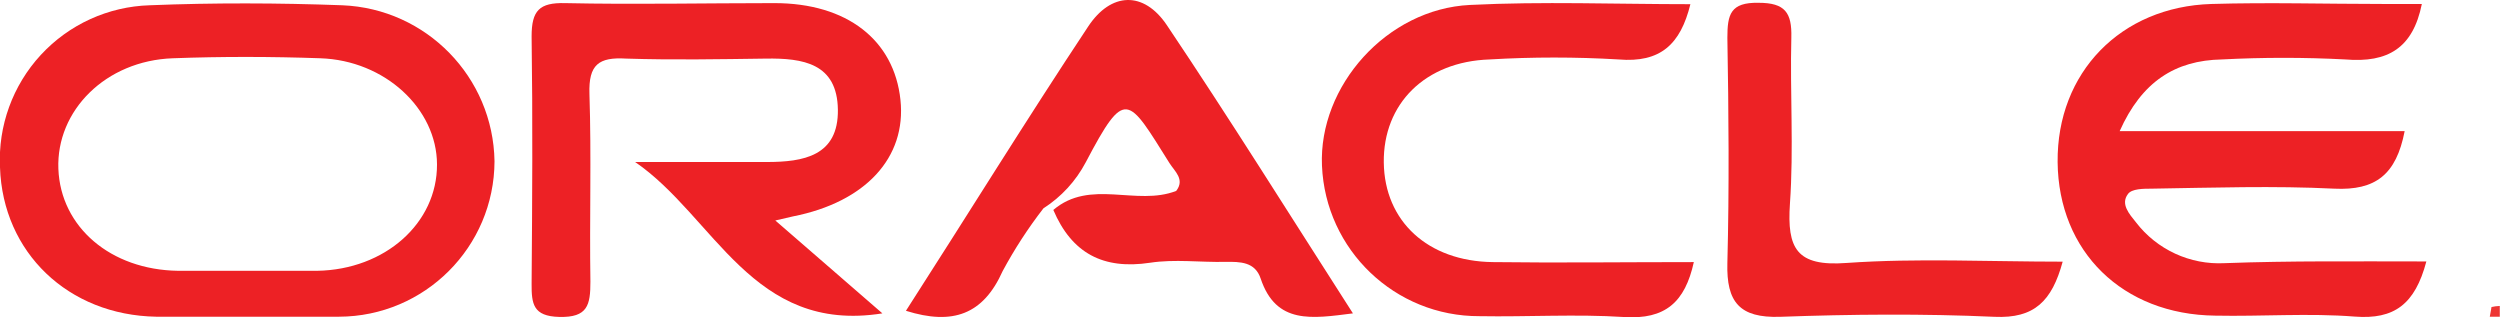
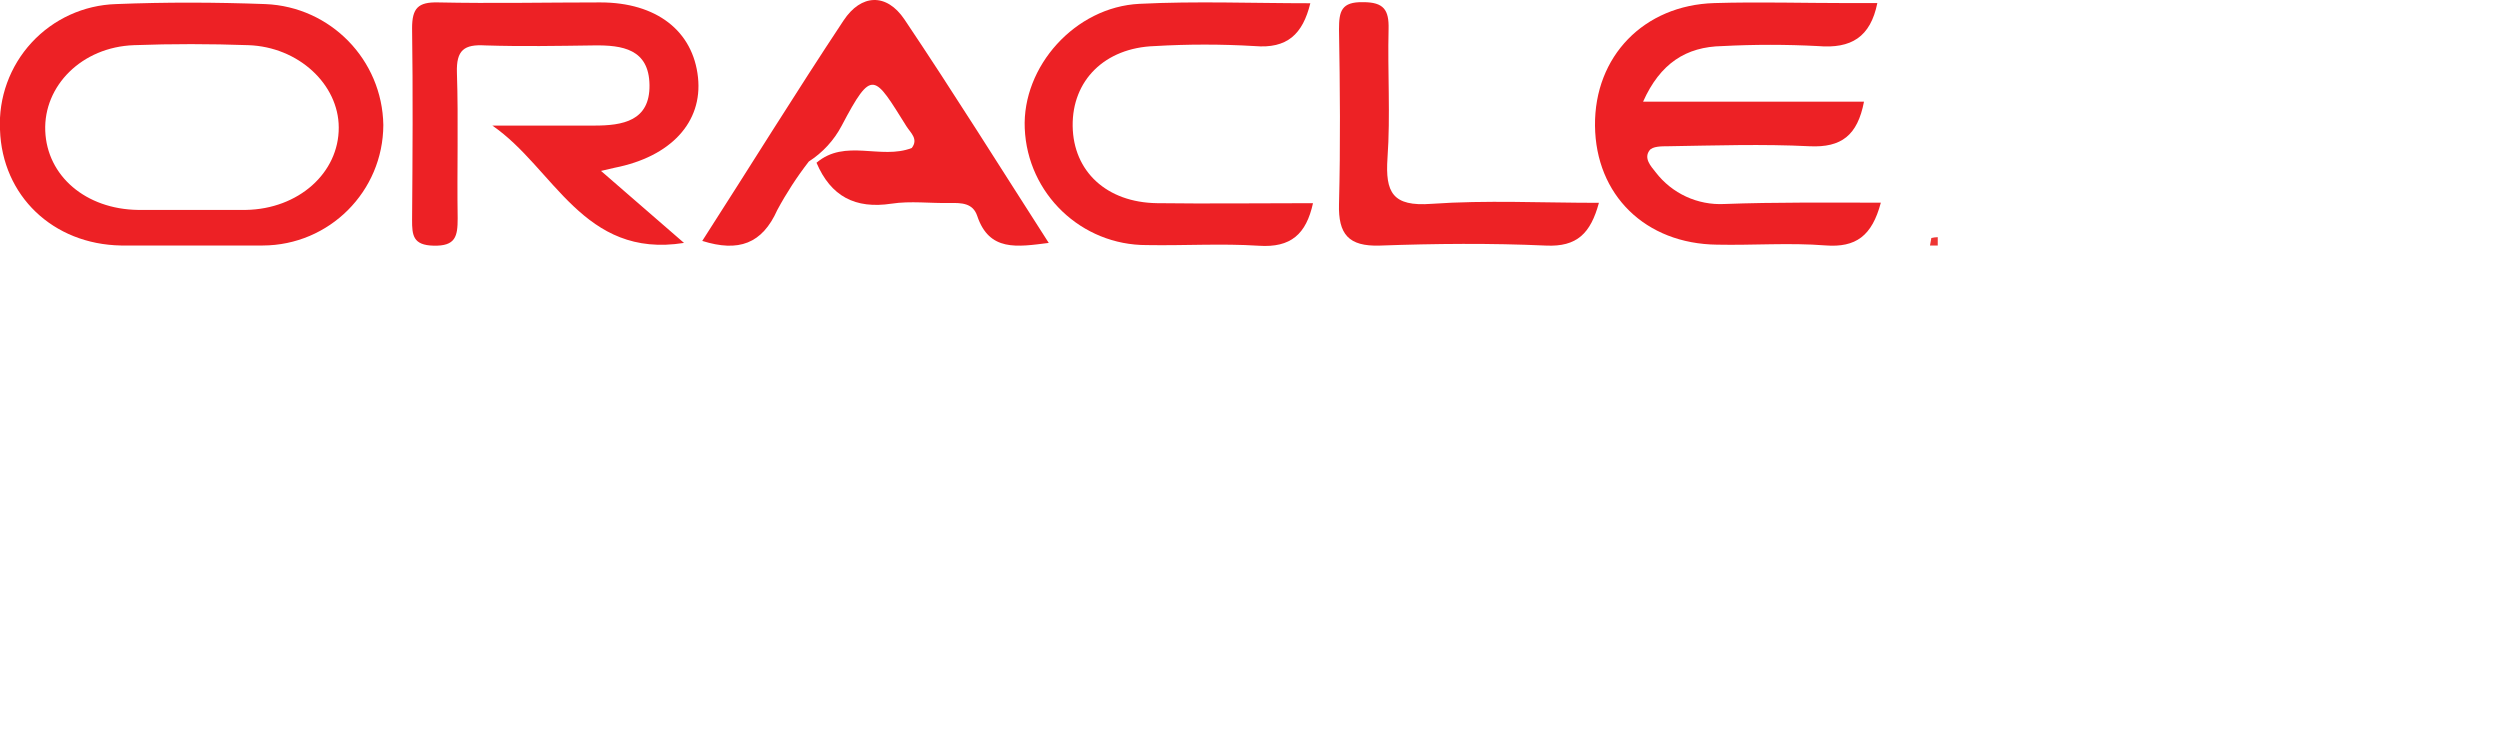
- <svg xmlns="http://www.w3.org/2000/svg" viewBox="0 0 232.55 29.48">
+ <svg xmlns="http://www.w3.org/2000/svg" viewBox="0 0 300 90">
  <defs>
    <style>.cls-1{fill:#ed2125;}.cls-2{fill:#ed2225;}.cls-3{fill:#ee3533;}</style>
  </defs>
  <g id="Layer_2" data-name="Layer 2">
    <g id="Layer_1-2" data-name="Layer 1">
      <path class="cls-1" d="M31.84.49c-6-.22-11.95-.24-17.92,0A14.38,14.38,0,0,0,0,15.57c.26,7.92,6.35,13.75,14.53,13.89,2.65,0,5.31,0,8,0,3,0,6,0,9,0A14.51,14.51,0,0,0,46,15,14.76,14.76,0,0,0,31.84.49Zm-2.33,24.7c-2.28,0-4.57,0-6.86,0-2,0-4.06,0-6.09,0-6.27-.09-10.92-4.07-11.13-9.48S9.82,5.64,16.08,5.42c4.57-.17,9.15-.16,13.72,0,6,.2,10.84,4.69,10.85,9.88C40.67,20.75,35.82,25.08,29.51,25.19Z" />
      <path class="cls-1" d="M225.7,24.32c-1.06,4-3,5.41-6.65,5.13-4.31-.34-8.66,0-13-.09-8.6-.1-14.57-5.95-14.65-14.28S197.28.62,205.71.37c5.33-.16,10.66,0,16,0h3.57c-.83,4.1-3.15,5.49-7.11,5.16a110.07,110.07,0,0,0-11.49,0c-4.36.08-7.46,2.08-9.51,6.67h26.51c-.78,4.05-2.71,5.53-6.53,5.35-5.64-.28-11.32-.09-17,0-.76,0-1.86,0-2.21.5-.7.93.12,1.85.74,2.62a9.75,9.75,0,0,0,8.25,3.81C213.09,24.25,219.25,24.32,225.7,24.32Z" />
      <path class="cls-1" d="M82.08,29.15c-12.11,1.93-15.6-9-23-14.08H71.32c3.41,0,6.68-.55,6.62-4.87s-3.25-4.8-6.7-4.75c-4.33.06-8.66.14-13,0C55.7,5.3,54.74,6,54.83,8.73c.19,5.82,0,11.65.09,17.47,0,2.16-.24,3.35-2.9,3.28-2.44-.06-2.58-1.22-2.57-3.1.06-7.66.11-15.32,0-23,0-2.4.72-3.15,3.12-3.09,6.49.14,13,0,19.47,0,6.75,0,11.13,3.43,11.72,9,.57,5.37-3.25,9.51-10,10.84l-1.64.38Z" />
      <path class="cls-1" d="M97.06,19.38a42.09,42.09,0,0,0-3.79,5.83c-1.81,4.05-4.64,5.07-9,3.7C90,20,95.47,11.14,101.22,2.47c2.12-3.21,5.17-3.33,7.32-.13,5.89,8.77,11.48,17.73,17.31,26.81-3.8.48-7.14,1.06-8.58-3.23-.52-1.57-1.9-1.58-3.29-1.56-2.33.05-4.7-.27-7,.08-4.36.66-7.28-.88-9-4.91,3.44-2.93,7.72-.33,11.43-1.77.83-1.07-.14-1.82-.62-2.58-3.9-6.21-4.1-7.1-7.79-.09A11.4,11.4,0,0,1,97.06,19.38Z" />
      <path class="cls-1" d="M157.24.39c-.92,3.73-2.78,5.47-6.68,5.14a101.52,101.52,0,0,0-12,0c-6,.2-9.91,4.13-9.84,9.59s4.09,9.18,10.12,9.26,12.28,0,18.72,0c-.82,3.73-2.66,5.36-6.49,5.11-4.47-.29-9,0-13.45-.08a14.61,14.61,0,0,1-14.65-14C122.65,8,129,.84,136.73.46,143.5.12,150.29.39,157.24.39Z" />
      <path class="cls-2" d="M191.87,24.34c-1,3.67-2.63,5.3-6.34,5.13-6.64-.3-13.31-.24-19.95,0-3.76.12-5-1.36-4.9-5,.18-7,.12-14,0-20.95,0-2.18.28-3.31,2.9-3.26,2.47,0,3.11.92,3.05,3.23-.13,5.15.23,10.33-.13,15.46-.28,4.15.6,5.86,5.27,5.51C178.35,24,185,24.34,191.87,24.34Z" />
      <path class="cls-3" d="M232.53,28.46c0,.34,0,.68,0,1l-.93,0c.06-.3.11-.6.16-.9A3.82,3.82,0,0,1,232.53,28.46Z" />
    </g>
  </g>
</svg>
